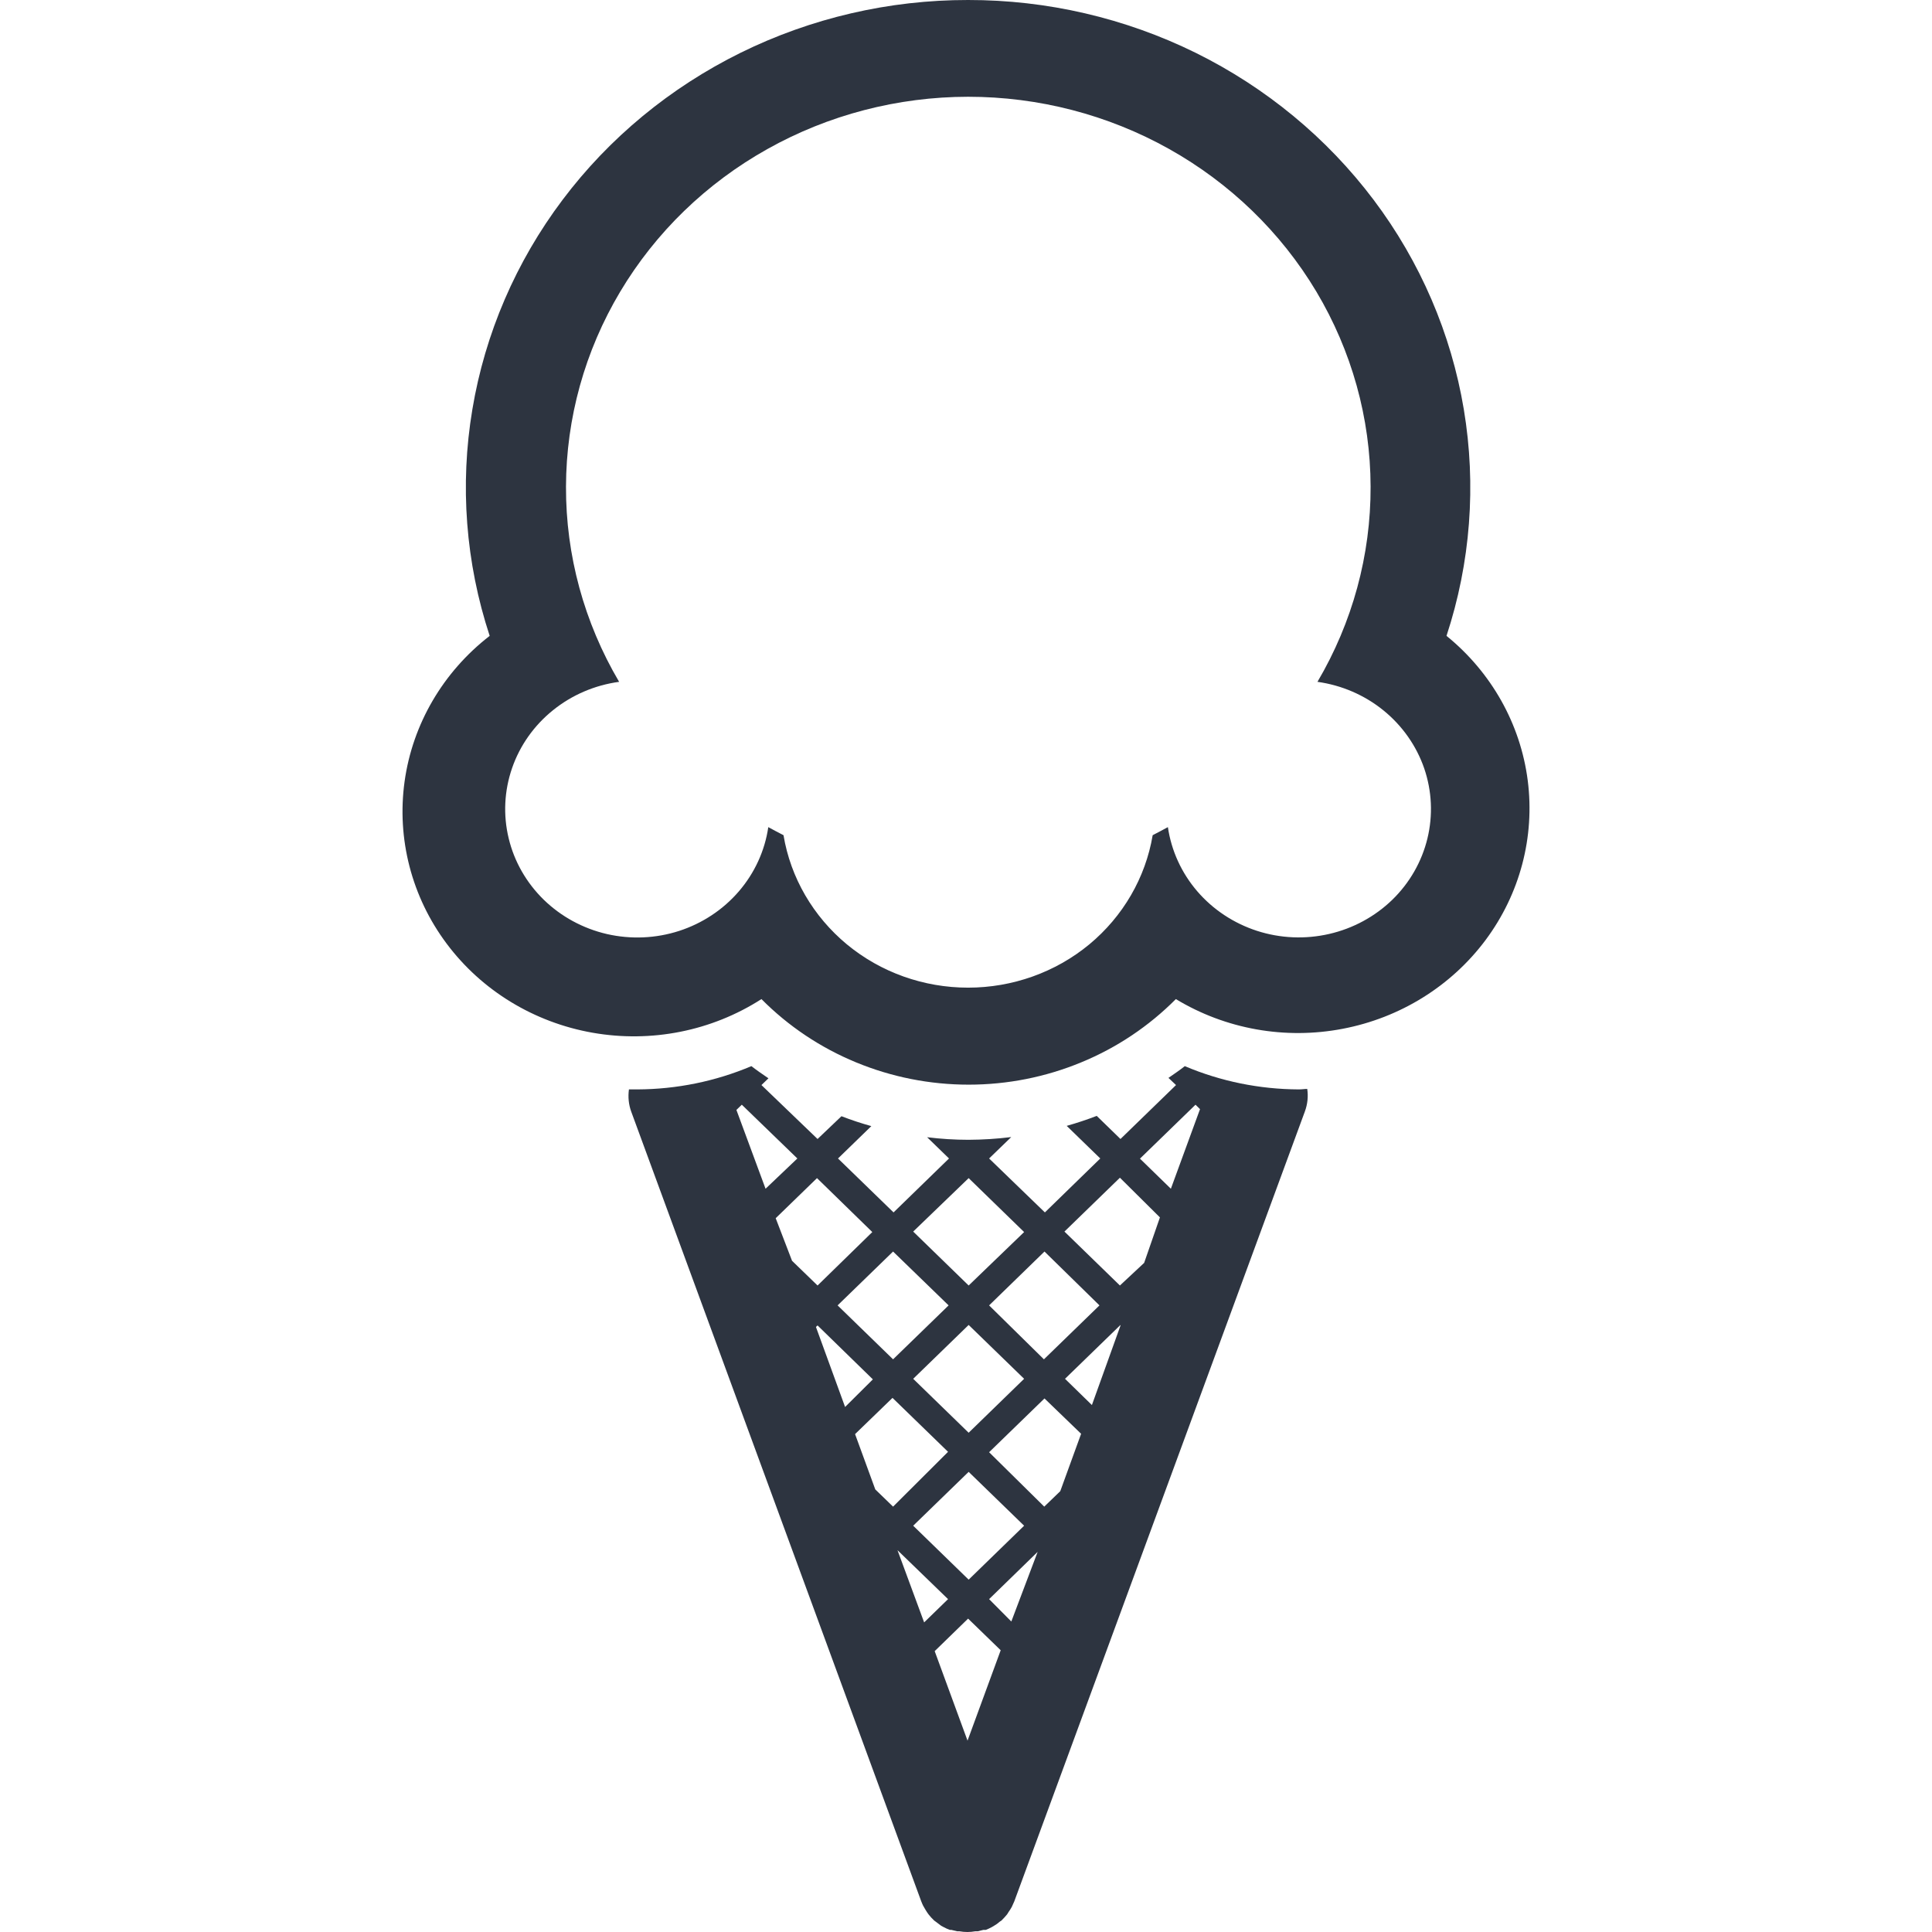
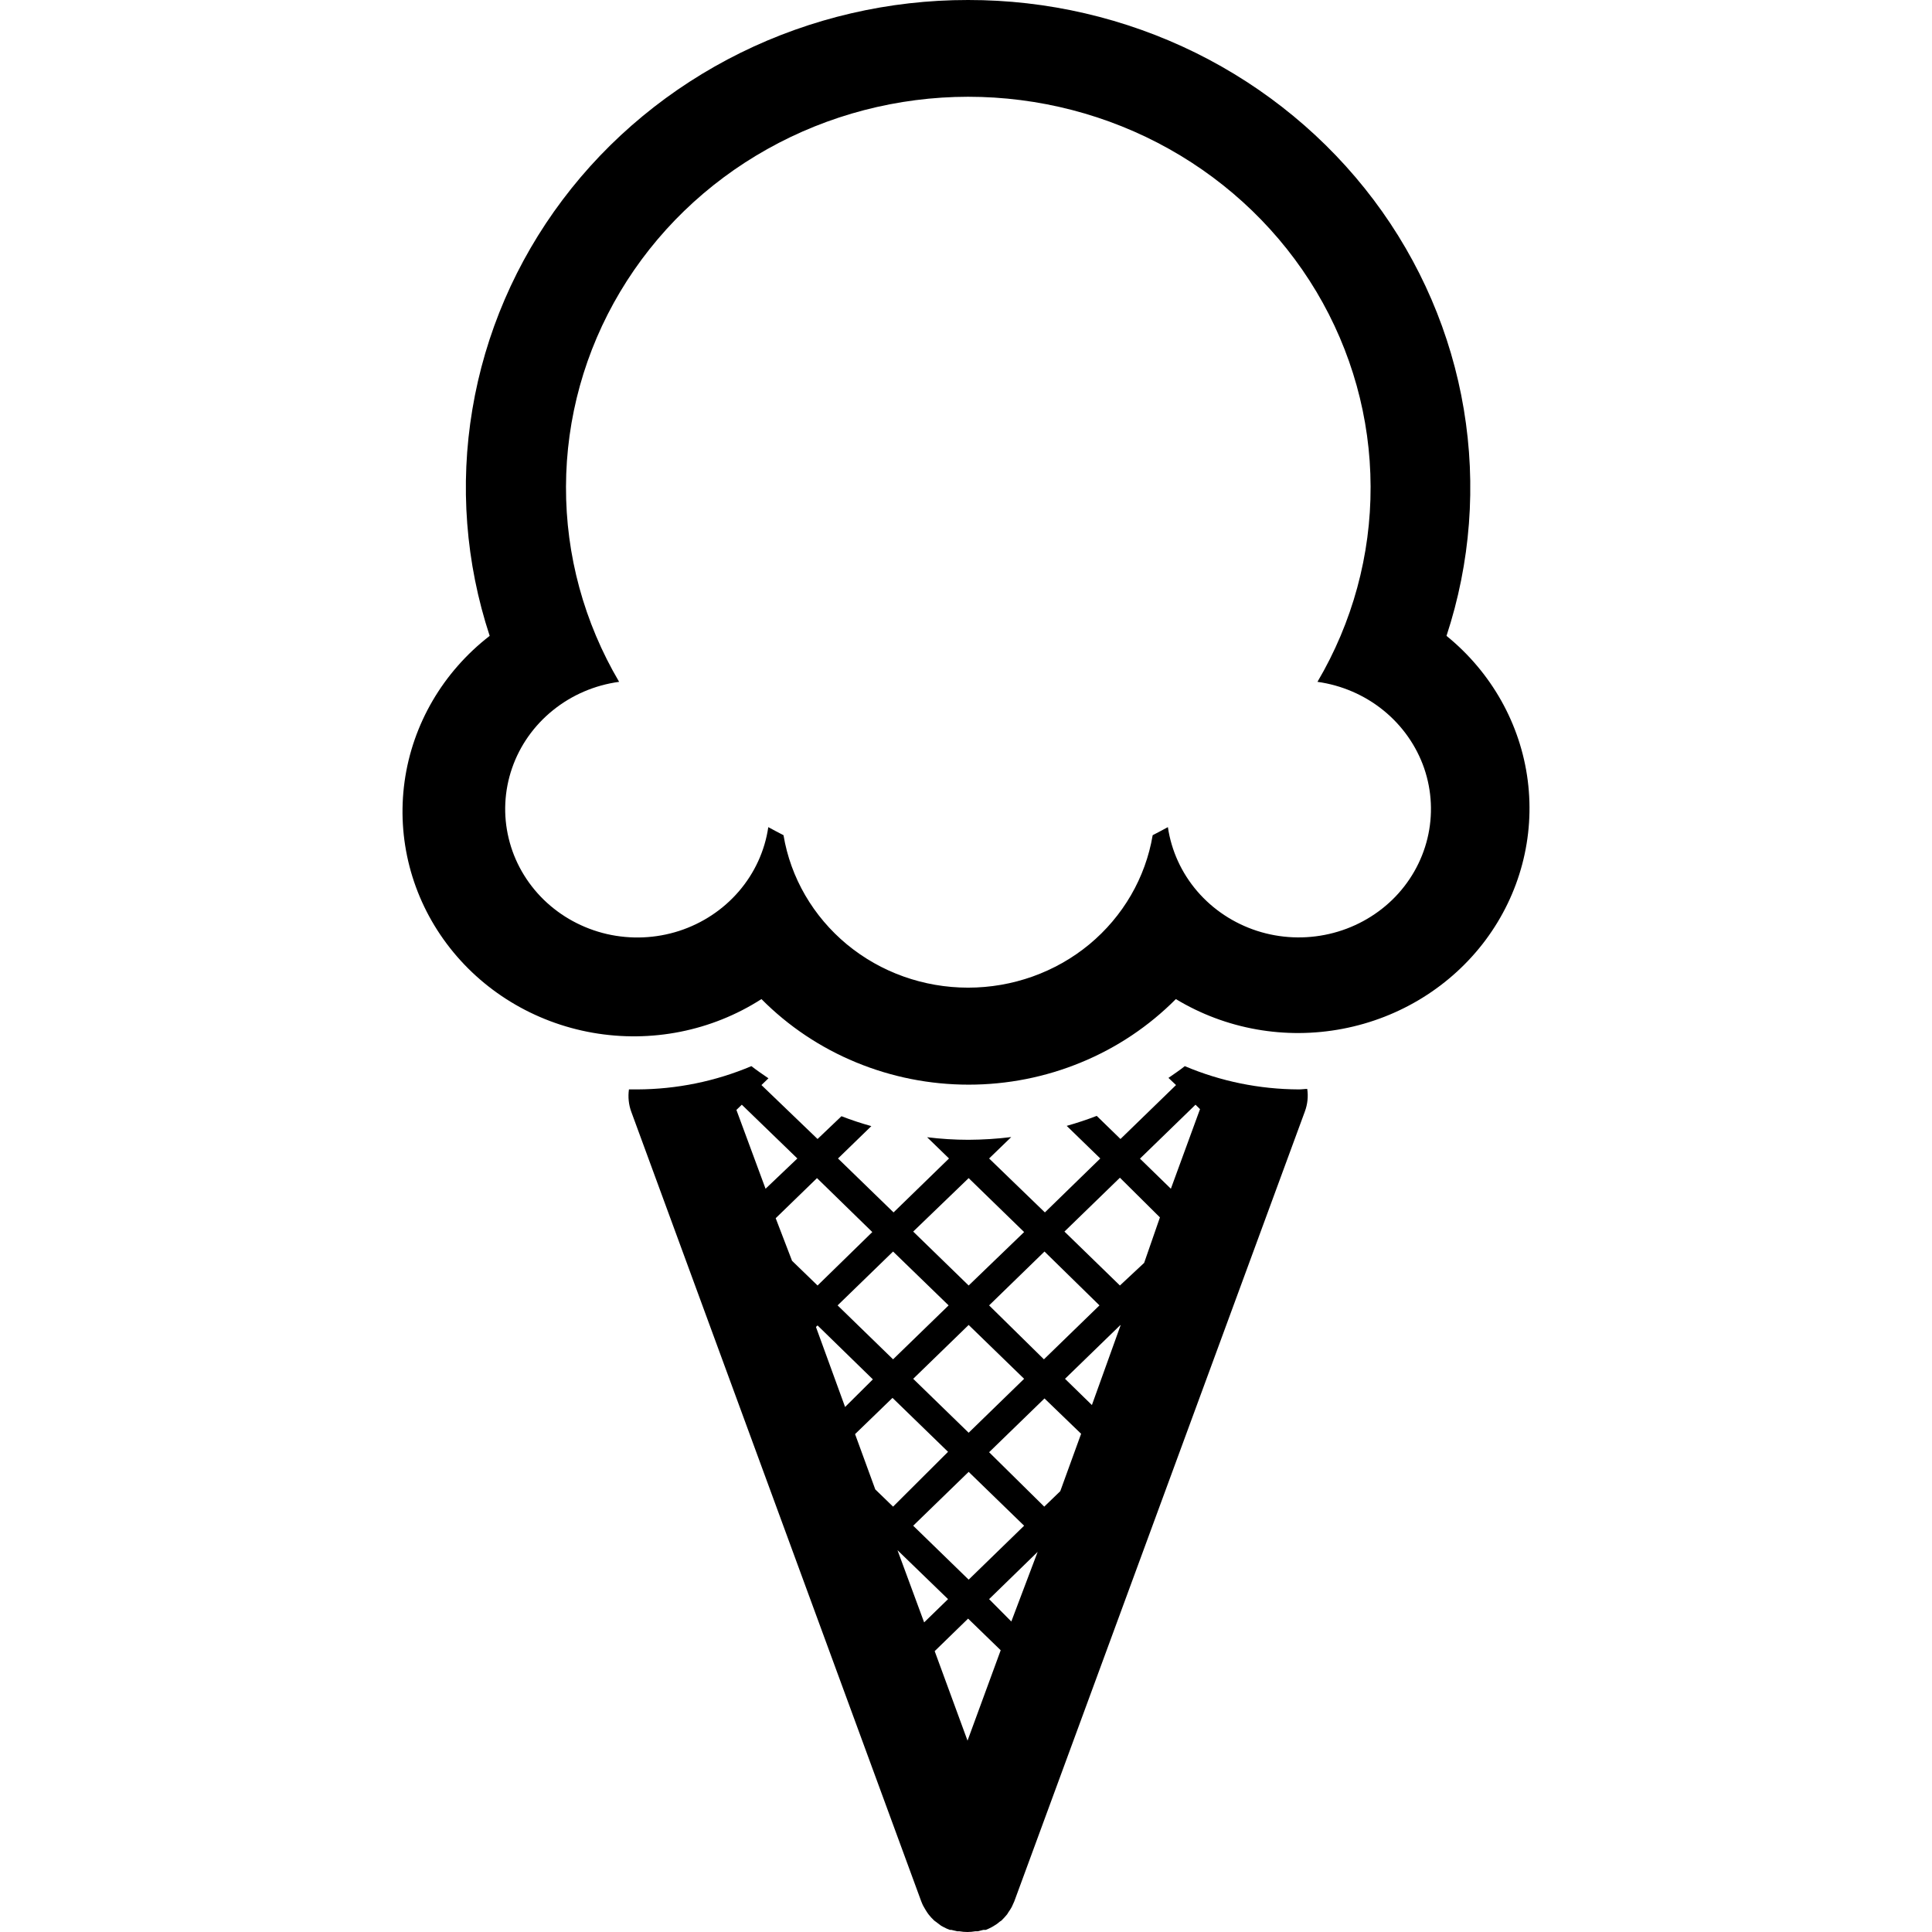
- <svg xmlns="http://www.w3.org/2000/svg" width="24" height="24" viewBox="0 0 24 24" fill="none">
-   <path d="M12.026 1.202C12.902 1.202 13.763 1.425 14.522 1.85C15.281 2.275 15.912 2.886 16.352 3.622C16.791 4.358 17.024 5.193 17.026 6.044C17.029 6.895 16.801 7.732 16.366 8.47C16.668 8.512 16.952 8.635 17.186 8.825C17.42 9.015 17.595 9.264 17.692 9.545C17.788 9.826 17.802 10.128 17.732 10.416C17.662 10.704 17.511 10.968 17.295 11.178C17.079 11.387 16.808 11.534 16.511 11.602C16.214 11.67 15.904 11.657 15.614 11.563C15.325 11.469 15.068 11.299 14.873 11.072C14.677 10.844 14.551 10.568 14.508 10.275C14.446 10.309 14.382 10.342 14.319 10.375C14.23 10.903 13.951 11.384 13.531 11.732C13.111 12.079 12.577 12.269 12.026 12.269C11.474 12.269 10.941 12.079 10.521 11.732C10.101 11.384 9.821 10.903 9.733 10.375C9.669 10.342 9.606 10.309 9.544 10.275C9.501 10.569 9.374 10.845 9.179 11.072C8.983 11.3 8.726 11.47 8.437 11.564C8.147 11.658 7.836 11.671 7.539 11.603C7.242 11.534 6.971 11.387 6.755 11.177C6.54 10.967 6.388 10.703 6.319 10.414C6.249 10.125 6.264 9.823 6.361 9.542C6.458 9.261 6.634 9.012 6.869 8.823C7.104 8.633 7.389 8.511 7.691 8.47C7.256 7.732 7.028 6.896 7.031 6.046C7.033 5.195 7.265 4.36 7.704 3.624C8.143 2.888 8.773 2.277 9.532 1.852C10.29 1.427 11.15 1.203 12.026 1.202ZM12.026 1.15578e-06C11.044 -0.001 10.076 0.224 9.201 0.655C8.326 1.087 7.567 1.713 6.988 2.483C6.409 3.252 6.025 4.144 5.868 5.085C5.71 6.026 5.784 6.99 6.083 7.899C5.504 8.347 5.125 8.995 5.026 9.707C4.927 10.419 5.114 11.142 5.549 11.723C5.984 12.305 6.634 12.701 7.362 12.829C8.09 12.957 8.841 12.808 9.459 12.411C9.792 12.747 10.192 13.015 10.634 13.197C11.077 13.38 11.552 13.474 12.033 13.474C12.514 13.474 12.989 13.38 13.431 13.197C13.874 13.015 14.273 12.747 14.607 12.411C15.225 12.785 15.965 12.917 16.679 12.78C17.393 12.644 18.027 12.25 18.454 11.678C18.881 11.105 19.068 10.397 18.978 9.695C18.888 8.994 18.527 8.352 17.969 7.899C18.268 6.99 18.341 6.026 18.184 5.085C18.027 4.144 17.643 3.252 17.064 2.483C16.484 1.713 15.726 1.087 14.851 0.655C13.975 0.224 13.008 -0.001 12.026 1.15578e-06Z" fill="#2D3440" />
-   <path d="M16.133 13.533C15.646 13.531 15.164 13.433 14.718 13.244C14.653 13.296 14.584 13.342 14.515 13.39L14.609 13.479L13.919 14.149L13.624 13.862C13.502 13.909 13.378 13.95 13.251 13.986L13.668 14.391L12.98 15.061L12.287 14.391L12.562 14.125C12.386 14.147 12.209 14.158 12.031 14.159C11.859 14.159 11.687 14.148 11.517 14.127L11.789 14.391L11.1 15.061L10.41 14.391L10.824 13.989C10.698 13.954 10.574 13.913 10.453 13.866L10.156 14.149L9.459 13.479L9.546 13.395C9.473 13.345 9.402 13.297 9.334 13.244C8.887 13.433 8.406 13.531 7.919 13.533C7.884 13.533 7.849 13.533 7.813 13.533C7.8 13.626 7.809 13.722 7.842 13.811L11.444 23.619C11.448 23.631 11.453 23.642 11.458 23.653C11.463 23.665 11.469 23.677 11.476 23.688C11.489 23.712 11.503 23.734 11.517 23.756L11.533 23.779C11.554 23.807 11.579 23.833 11.605 23.858L11.623 23.871L11.692 23.923L11.724 23.94C11.748 23.953 11.774 23.965 11.8 23.974H11.819L11.89 23.991H11.918C11.983 24.003 12.051 24.003 12.116 23.991H12.146L12.215 23.974H12.245C12.271 23.964 12.295 23.953 12.319 23.94L12.351 23.921C12.376 23.907 12.399 23.89 12.42 23.871L12.44 23.858C12.466 23.833 12.49 23.806 12.512 23.779L12.526 23.756C12.542 23.734 12.556 23.711 12.569 23.688L12.6 23.619L16.21 13.806C16.243 13.716 16.253 13.621 16.239 13.527C16.203 13.527 16.177 13.533 16.133 13.533ZM13.658 16.216L12.968 16.886L12.287 16.216L12.975 15.547L13.658 16.216ZM11.344 17.128L12.033 16.459L12.722 17.128L12.033 17.798L11.344 17.128ZM12.722 18.953L12.033 19.623L11.344 18.953L12.033 18.284L12.722 18.953ZM12.033 14.635L12.722 15.305L12.033 15.969L11.344 15.299L12.033 14.635ZM11.784 16.216L11.094 16.886L10.405 16.216L11.094 15.547L11.784 16.216ZM9.148 13.788L9.215 13.723L9.905 14.391L9.51 14.767L9.148 13.788ZM9.636 15.133L10.149 14.635L10.836 15.305L10.156 15.969L9.839 15.662L9.636 15.133ZM10.136 16.484L10.156 16.465L10.843 17.135L10.498 17.478L10.136 16.484ZM10.873 18.502L10.622 17.815L11.087 17.365L11.777 18.035L11.094 18.716L10.873 18.502ZM11.48 20.154L11.149 19.257L11.777 19.865L11.48 20.154ZM12.019 21.623L11.611 20.511L12.026 20.107L12.431 20.5L12.019 21.623ZM12.563 20.143L12.287 19.865L12.89 19.278L12.563 20.143ZM13.171 18.524L12.972 18.716L12.287 18.04L12.975 17.372L13.43 17.811L13.171 18.524ZM13.564 17.454L13.23 17.128L13.919 16.459V16.467L13.564 17.454ZM14.213 15.688L13.912 15.969L13.223 15.299L13.912 14.63L14.409 15.123L14.213 15.688ZM14.545 14.767L14.161 14.393L14.851 13.723L14.907 13.778L14.545 14.767Z" fill="#2D3440" />
+ <svg xmlns="http://www.w3.org/2000/svg" width="24" height="24" viewBox="0 0 24 24">
+   <path d="M12.026 1.202C12.902 1.202 13.763 1.425 14.522 1.85C15.281 2.275 15.912 2.886 16.352 3.622C16.791 4.358 17.024 5.193 17.026 6.044C17.029 6.895 16.801 7.732 16.366 8.47C16.668 8.512 16.952 8.635 17.186 8.825C17.42 9.015 17.595 9.264 17.692 9.545C17.788 9.826 17.802 10.128 17.732 10.416C17.662 10.704 17.511 10.968 17.295 11.178C17.079 11.387 16.808 11.534 16.511 11.602C16.214 11.67 15.904 11.657 15.614 11.563C15.325 11.469 15.068 11.299 14.873 11.072C14.677 10.844 14.551 10.568 14.508 10.275C14.446 10.309 14.382 10.342 14.319 10.375C14.23 10.903 13.951 11.384 13.531 11.732C13.111 12.079 12.577 12.269 12.026 12.269C11.474 12.269 10.941 12.079 10.521 11.732C10.101 11.384 9.821 10.903 9.733 10.375C9.669 10.342 9.606 10.309 9.544 10.275C9.501 10.569 9.374 10.845 9.179 11.072C8.983 11.3 8.726 11.47 8.437 11.564C8.147 11.658 7.836 11.671 7.539 11.603C7.242 11.534 6.971 11.387 6.755 11.177C6.54 10.967 6.388 10.703 6.319 10.414C6.249 10.125 6.264 9.823 6.361 9.542C6.458 9.261 6.634 9.012 6.869 8.823C7.104 8.633 7.389 8.511 7.691 8.47C7.256 7.732 7.028 6.896 7.031 6.046C7.033 5.195 7.265 4.36 7.704 3.624C8.143 2.888 8.773 2.277 9.532 1.852C10.29 1.427 11.15 1.203 12.026 1.202ZM12.026 1.15578e-06C11.044 -0.001 10.076 0.224 9.201 0.655C8.326 1.087 7.567 1.713 6.988 2.483C6.409 3.252 6.025 4.144 5.868 5.085C5.71 6.026 5.784 6.99 6.083 7.899C5.504 8.347 5.125 8.995 5.026 9.707C4.927 10.419 5.114 11.142 5.549 11.723C5.984 12.305 6.634 12.701 7.362 12.829C8.09 12.957 8.841 12.808 9.459 12.411C9.792 12.747 10.192 13.015 10.634 13.197C11.077 13.38 11.552 13.474 12.033 13.474C12.514 13.474 12.989 13.38 13.431 13.197C13.874 13.015 14.273 12.747 14.607 12.411C15.225 12.785 15.965 12.917 16.679 12.78C17.393 12.644 18.027 12.25 18.454 11.678C18.881 11.105 19.068 10.397 18.978 9.695C18.888 8.994 18.527 8.352 17.969 7.899C18.268 6.99 18.341 6.026 18.184 5.085C18.027 4.144 17.643 3.252 17.064 2.483C16.484 1.713 15.726 1.087 14.851 0.655C13.975 0.224 13.008 -0.001 12.026 1.15578e-06Z" />
+   <path d="M16.133 13.533C15.646 13.531 15.164 13.433 14.718 13.244C14.653 13.296 14.584 13.342 14.515 13.39L14.609 13.479L13.919 14.149L13.624 13.862C13.502 13.909 13.378 13.95 13.251 13.986L13.668 14.391L12.98 15.061L12.287 14.391L12.562 14.125C12.386 14.147 12.209 14.158 12.031 14.159C11.859 14.159 11.687 14.148 11.517 14.127L11.789 14.391L11.1 15.061L10.41 14.391L10.824 13.989C10.698 13.954 10.574 13.913 10.453 13.866L10.156 14.149L9.459 13.479L9.546 13.395C9.473 13.345 9.402 13.297 9.334 13.244C8.887 13.433 8.406 13.531 7.919 13.533C7.884 13.533 7.849 13.533 7.813 13.533C7.8 13.626 7.809 13.722 7.842 13.811L11.444 23.619C11.448 23.631 11.453 23.642 11.458 23.653C11.463 23.665 11.469 23.677 11.476 23.688C11.489 23.712 11.503 23.734 11.517 23.756L11.533 23.779C11.554 23.807 11.579 23.833 11.605 23.858L11.623 23.871L11.692 23.923L11.724 23.94C11.748 23.953 11.774 23.965 11.8 23.974H11.819L11.89 23.991H11.918C11.983 24.003 12.051 24.003 12.116 23.991H12.146L12.215 23.974H12.245C12.271 23.964 12.295 23.953 12.319 23.94L12.351 23.921C12.376 23.907 12.399 23.89 12.42 23.871L12.44 23.858C12.466 23.833 12.49 23.806 12.512 23.779L12.526 23.756C12.542 23.734 12.556 23.711 12.569 23.688L12.6 23.619L16.21 13.806C16.243 13.716 16.253 13.621 16.239 13.527C16.203 13.527 16.177 13.533 16.133 13.533ZM13.658 16.216L12.968 16.886L12.287 16.216L12.975 15.547L13.658 16.216ZM11.344 17.128L12.033 16.459L12.722 17.128L12.033 17.798L11.344 17.128ZM12.722 18.953L12.033 19.623L11.344 18.953L12.033 18.284L12.722 18.953ZM12.033 14.635L12.722 15.305L12.033 15.969L11.344 15.299L12.033 14.635ZM11.784 16.216L11.094 16.886L10.405 16.216L11.094 15.547L11.784 16.216ZM9.148 13.788L9.215 13.723L9.905 14.391L9.51 14.767L9.148 13.788ZM9.636 15.133L10.149 14.635L10.836 15.305L10.156 15.969L9.839 15.662L9.636 15.133ZM10.136 16.484L10.156 16.465L10.843 17.135L10.498 17.478L10.136 16.484ZM10.873 18.502L10.622 17.815L11.087 17.365L11.777 18.035L11.094 18.716L10.873 18.502ZM11.48 20.154L11.149 19.257L11.777 19.865L11.48 20.154ZM12.019 21.623L11.611 20.511L12.026 20.107L12.431 20.5L12.019 21.623ZM12.563 20.143L12.287 19.865L12.89 19.278L12.563 20.143ZM13.171 18.524L12.972 18.716L12.287 18.04L12.975 17.372L13.43 17.811L13.171 18.524ZM13.564 17.454L13.23 17.128L13.919 16.459V16.467L13.564 17.454ZM14.213 15.688L13.912 15.969L13.223 15.299L13.912 14.63L14.409 15.123L14.213 15.688ZM14.545 14.767L14.161 14.393L14.851 13.723L14.907 13.778L14.545 14.767Z" />
</svg>
